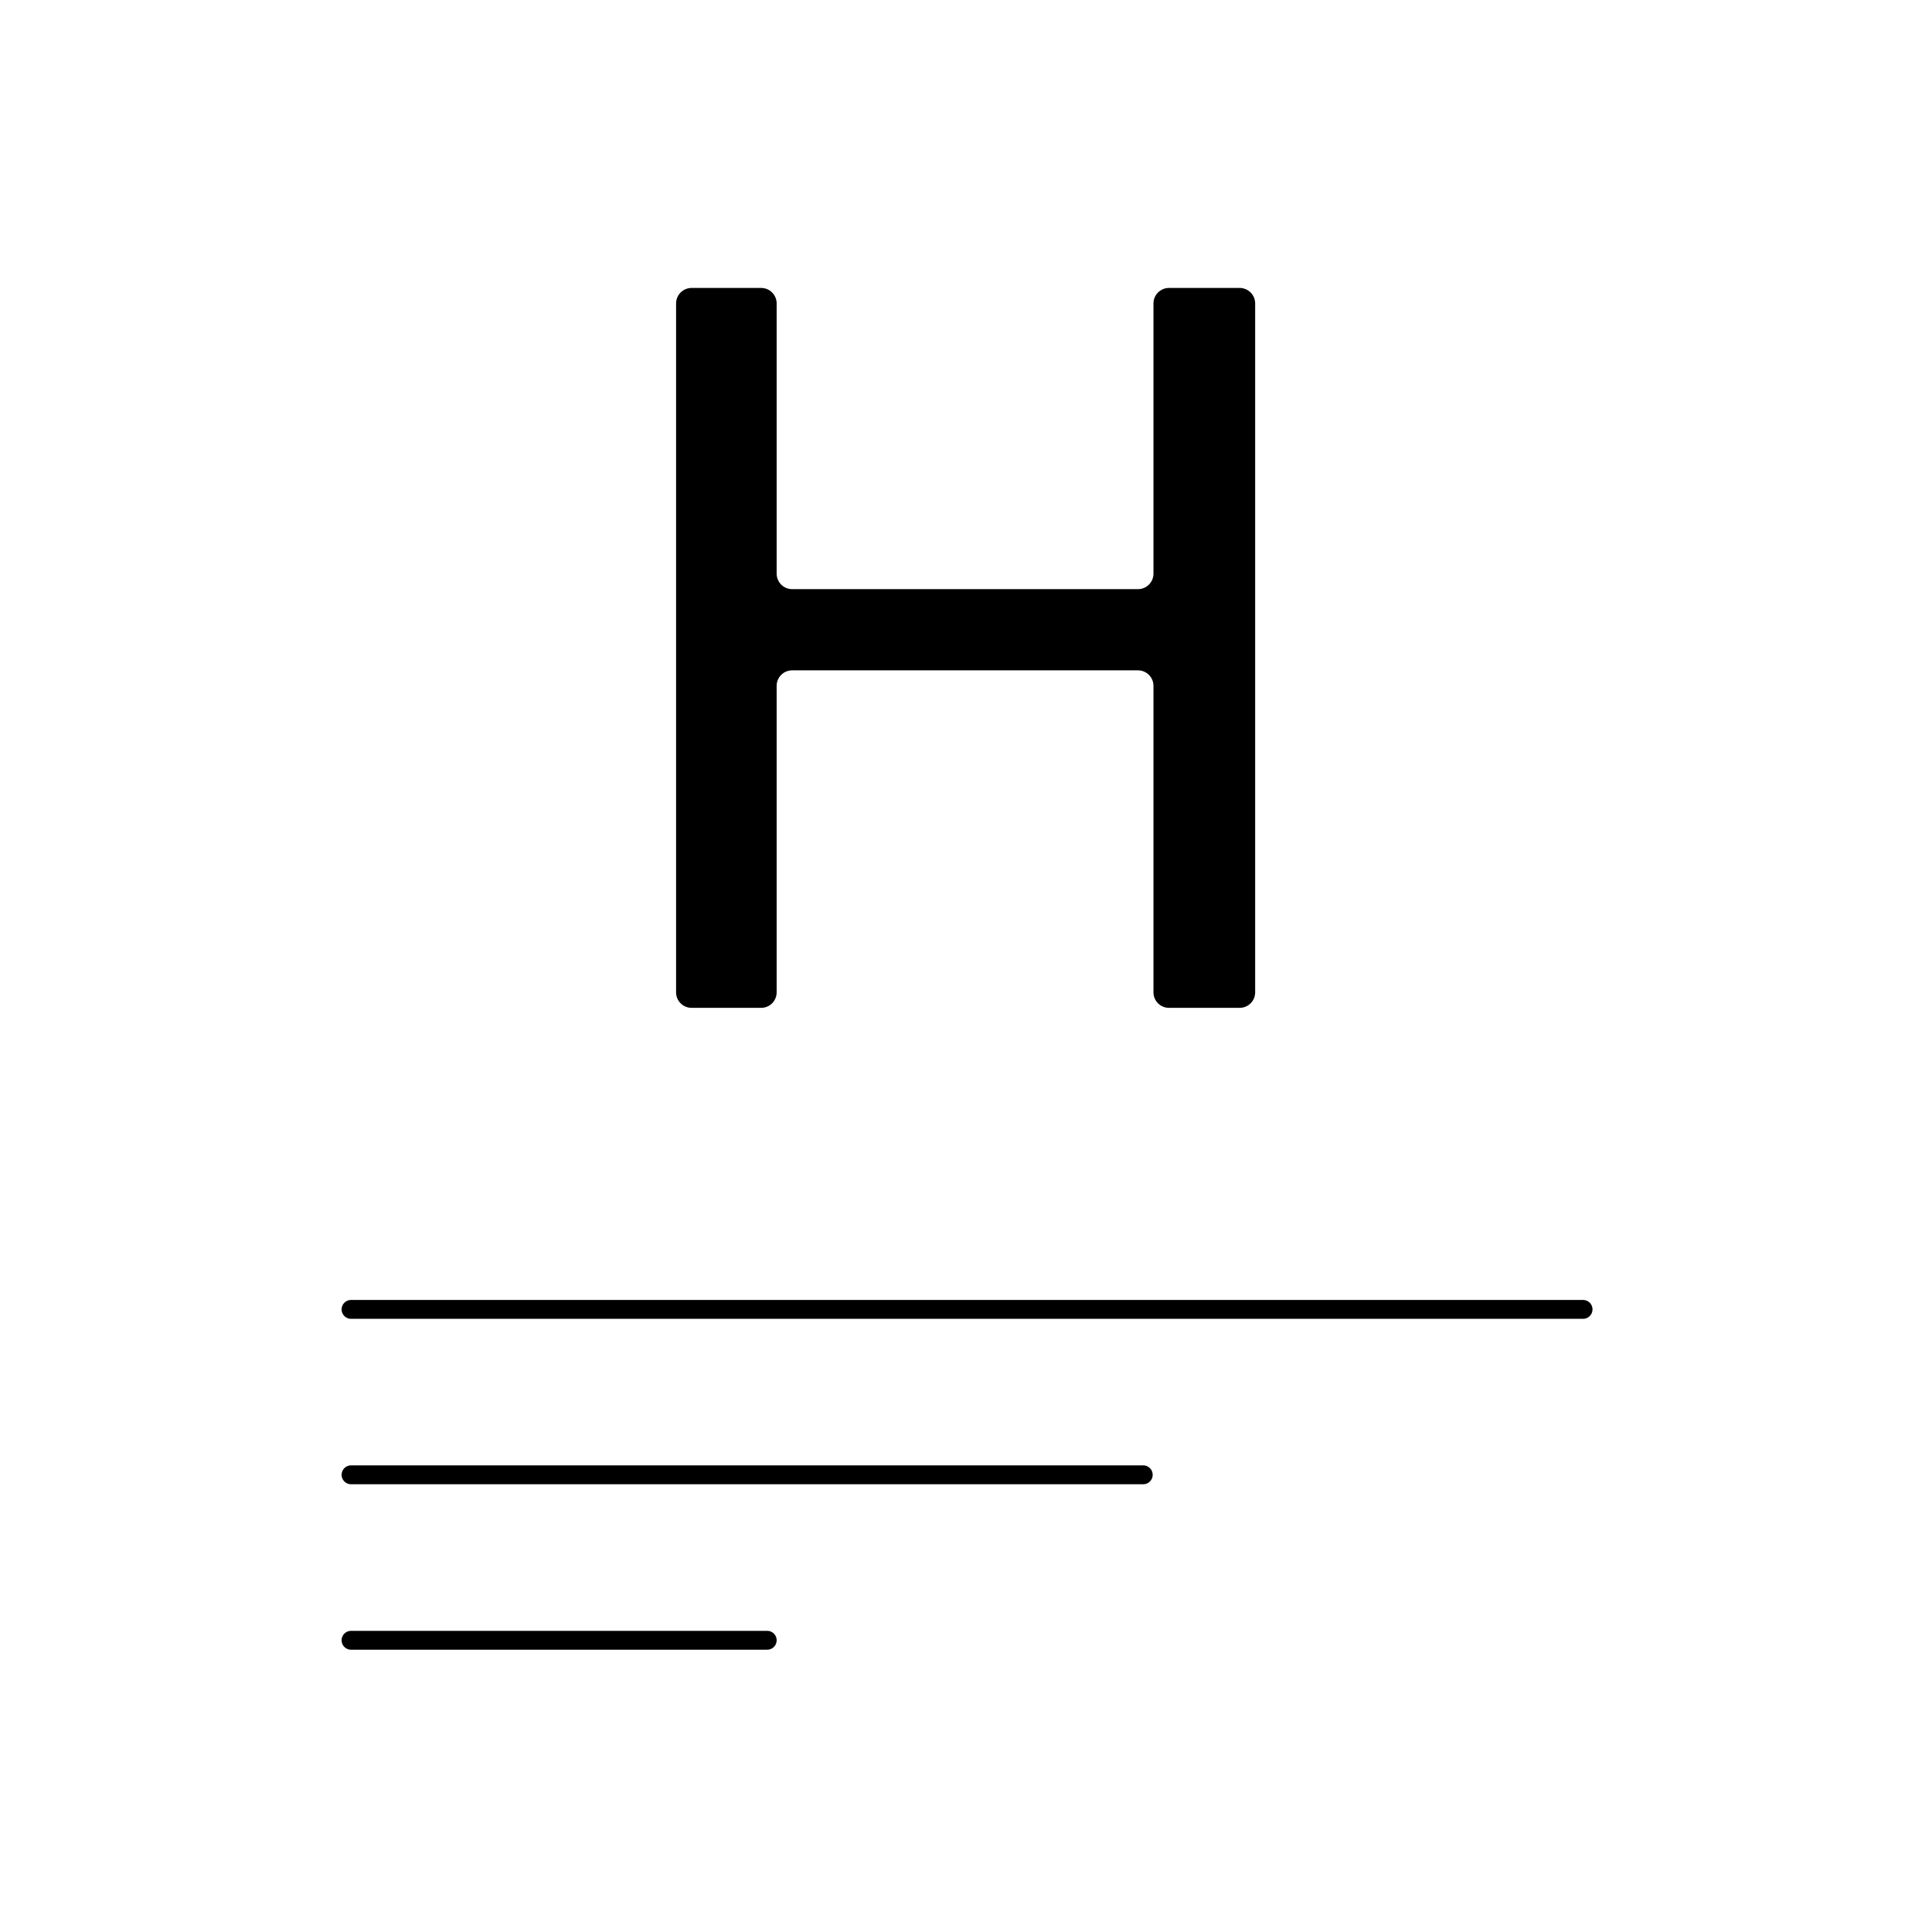
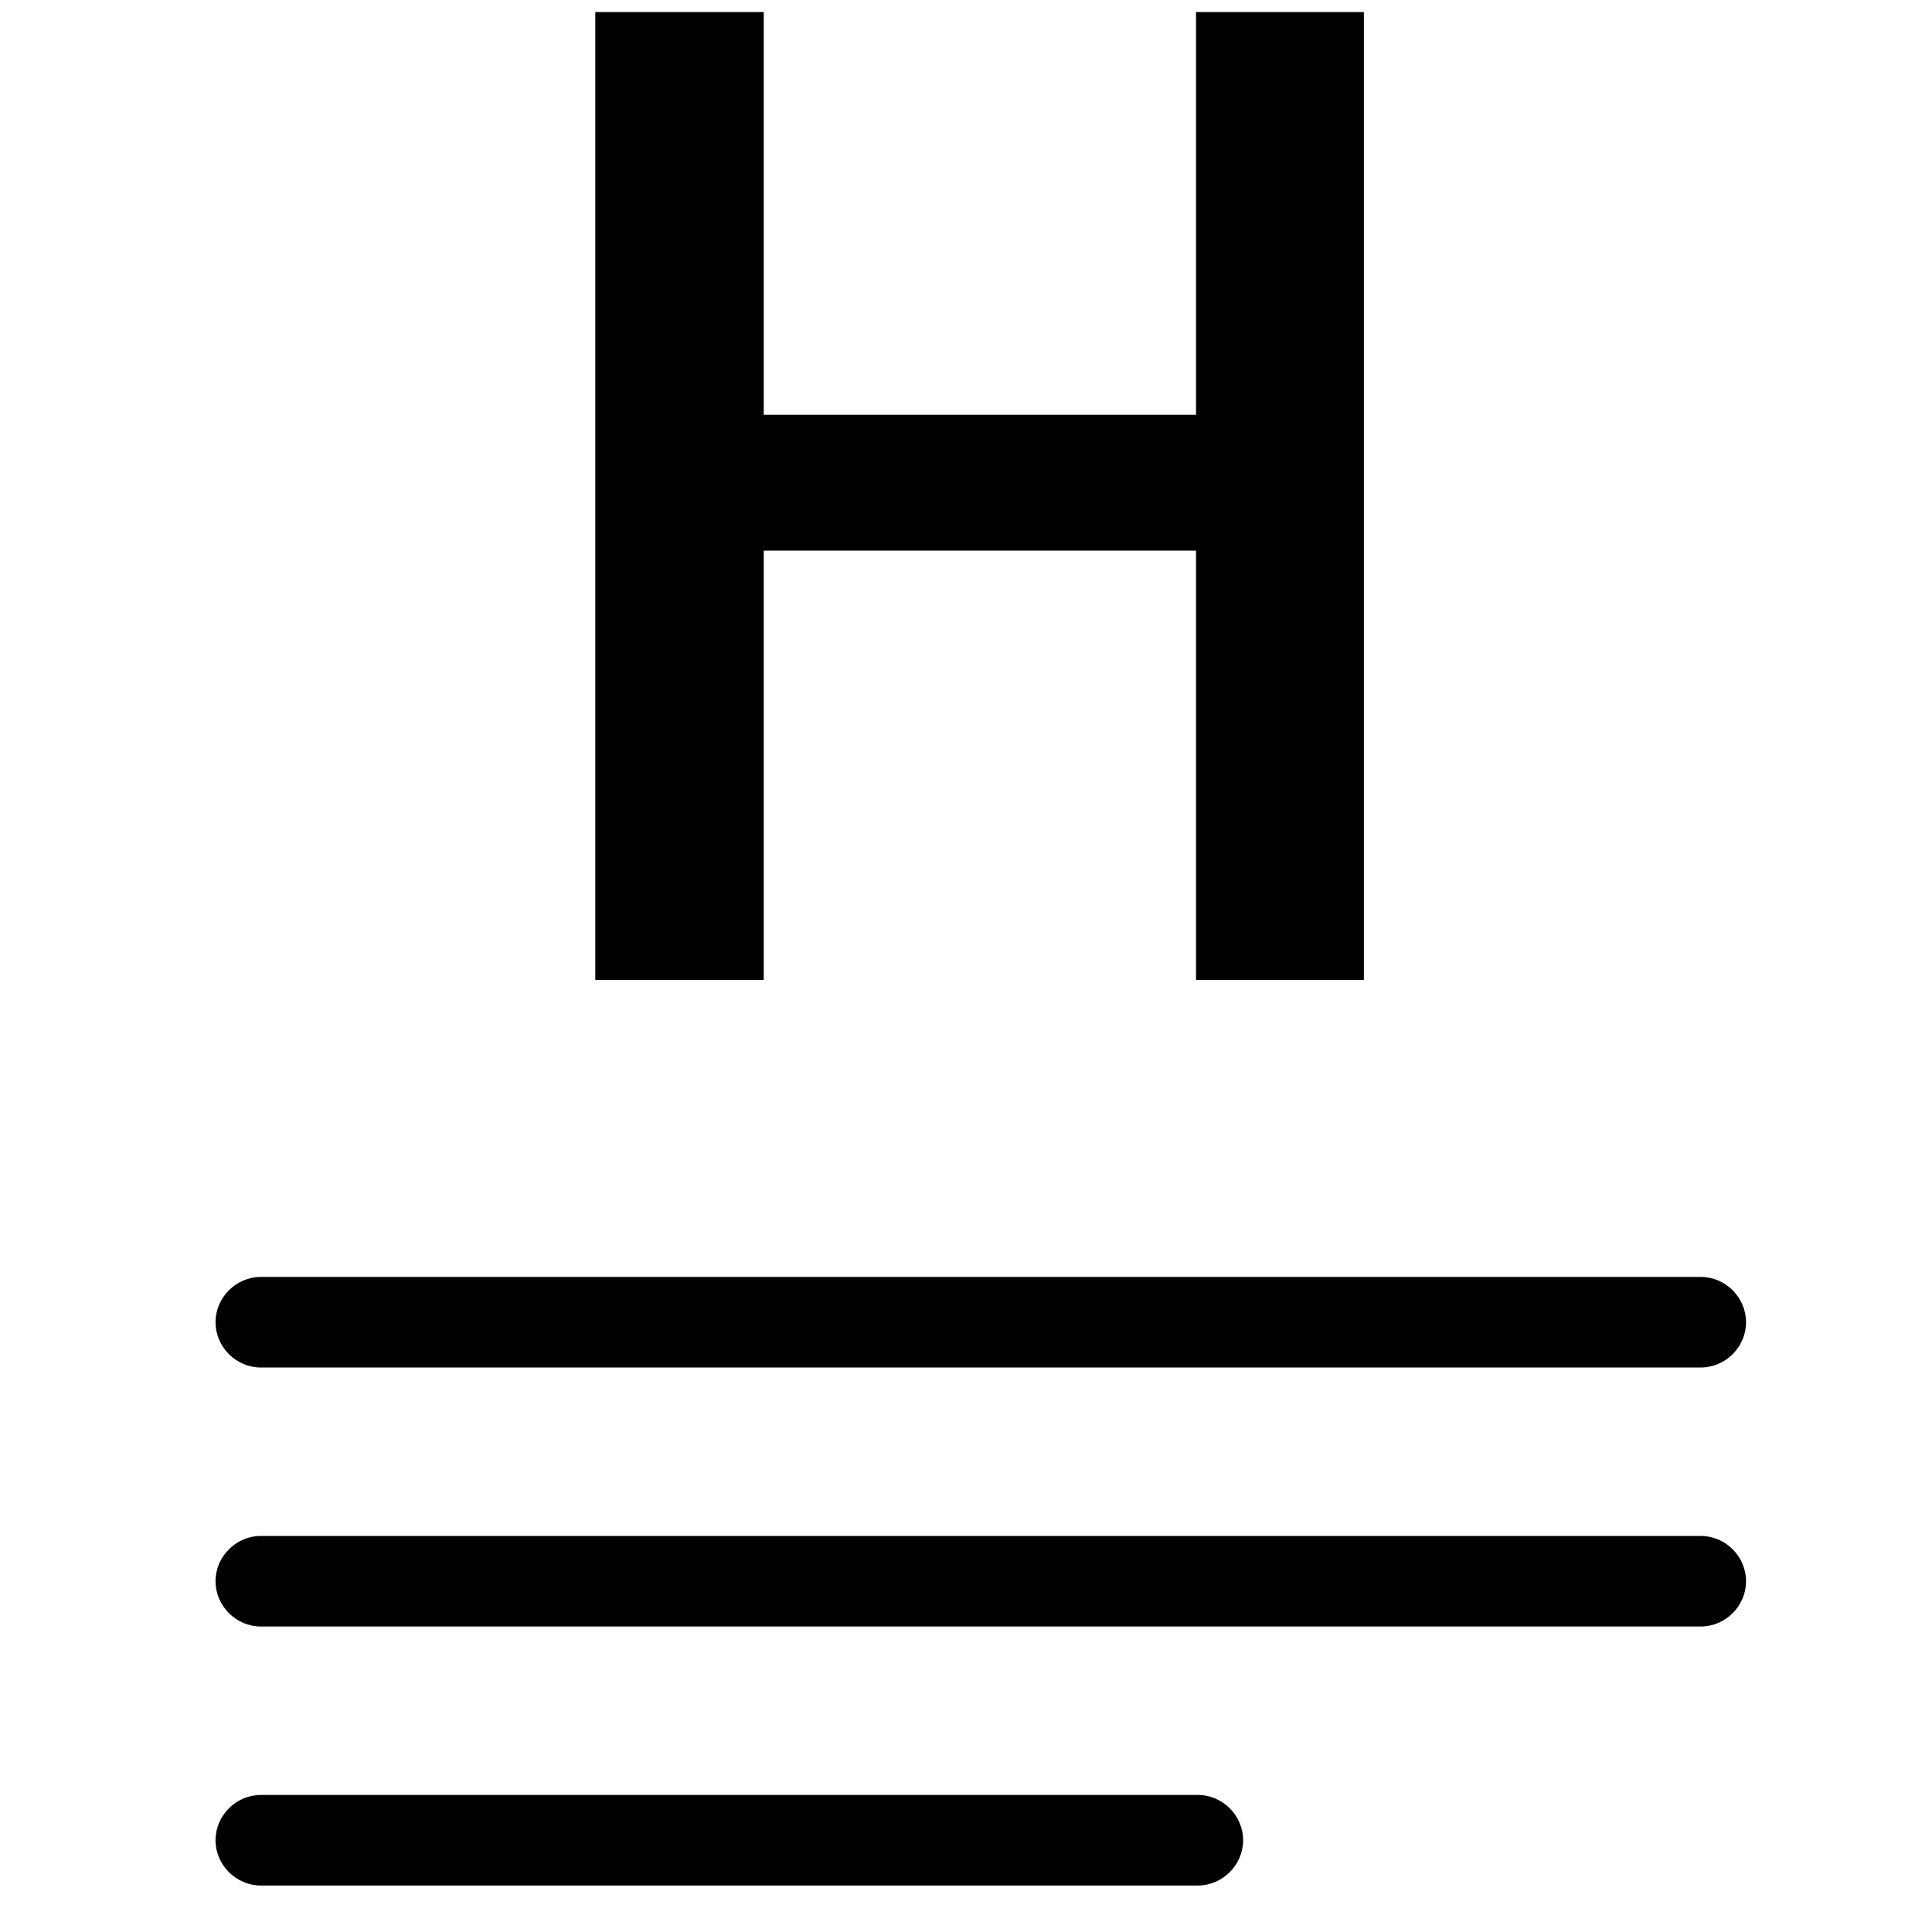
- <svg xmlns="http://www.w3.org/2000/svg" id="Lager_1" width="512" height="512" viewBox="0 0 512 512">
-   <defs>
-     <style>.cls-1{fill:none;stroke:#000;stroke-linecap:round;stroke-linejoin:round;stroke-width:5px;}</style>
-   </defs>
-   <g>
-     <line class="cls-1" x1="93.03" y1="347" x2="419.53" y2="347" />
-     <line class="cls-1" x1="93.03" y1="390.84" x2="302.97" y2="390.84" />
-     <line class="cls-1" x1="93.03" y1="434.69" x2="203.32" y2="434.69" />
-   </g>
-   <path d="M205.82,80.42v71.6c0,2.27,1.84,4.11,4.11,4.11h91.64c2.27,0,4.11-1.84,4.11-4.11V80.42c0-2.27,1.84-4.11,4.11-4.11h18.73c2.27,0,4.11,1.84,4.11,4.11v182.56c0,2.27-1.84,4.11-4.11,4.11h-18.73c-2.27,0-4.11-1.84-4.11-4.11v-81.22c0-2.27-1.84-4.11-4.11-4.11h-91.64c-2.27,0-4.11,1.84-4.11,4.11v81.22c0,2.27-1.84,4.11-4.11,4.11h-18.43c-2.27,0-4.11-1.84-4.11-4.11V80.42c0-2.27,1.84-4.11,4.11-4.11h18.43c2.27,0,4.11,1.84,4.11,4.11Z" />
+ <svg xmlns="http://www.w3.org/2000/svg" id="Lager_1" viewBox="0 0 32 32">
+   <path d="M28.17,25.44H4.32c-.41,0-.75,.34-.75,.75s.34,.75,.75,.75H28.17c.41,0,.75-.34,.75-.75s-.34-.75-.75-.75Z" />
+   <path d="M4.32,22.65H28.17c.41,0,.75-.34,.75-.75s-.34-.75-.75-.75H4.32c-.41,0-.75,.34-.75,.75s.34,.75,.75,.75Z" />
+   <path d="M19.84,29.73H4.32c-.41,0-.75,.34-.75,.75s.34,.75,.75,.75h15.52c.41,0,.75-.34,.75-.75s-.34-.75-.75-.75Z" />
+   <polygon points="12.65 9.12 19.81 9.12 19.81 16.23 22.59 16.23 22.59 .2 19.81 .2 19.81 6.87 12.65 6.87 12.65 .2 9.86 .2 9.86 16.23 12.65 16.23 12.65 9.12" />
</svg>
